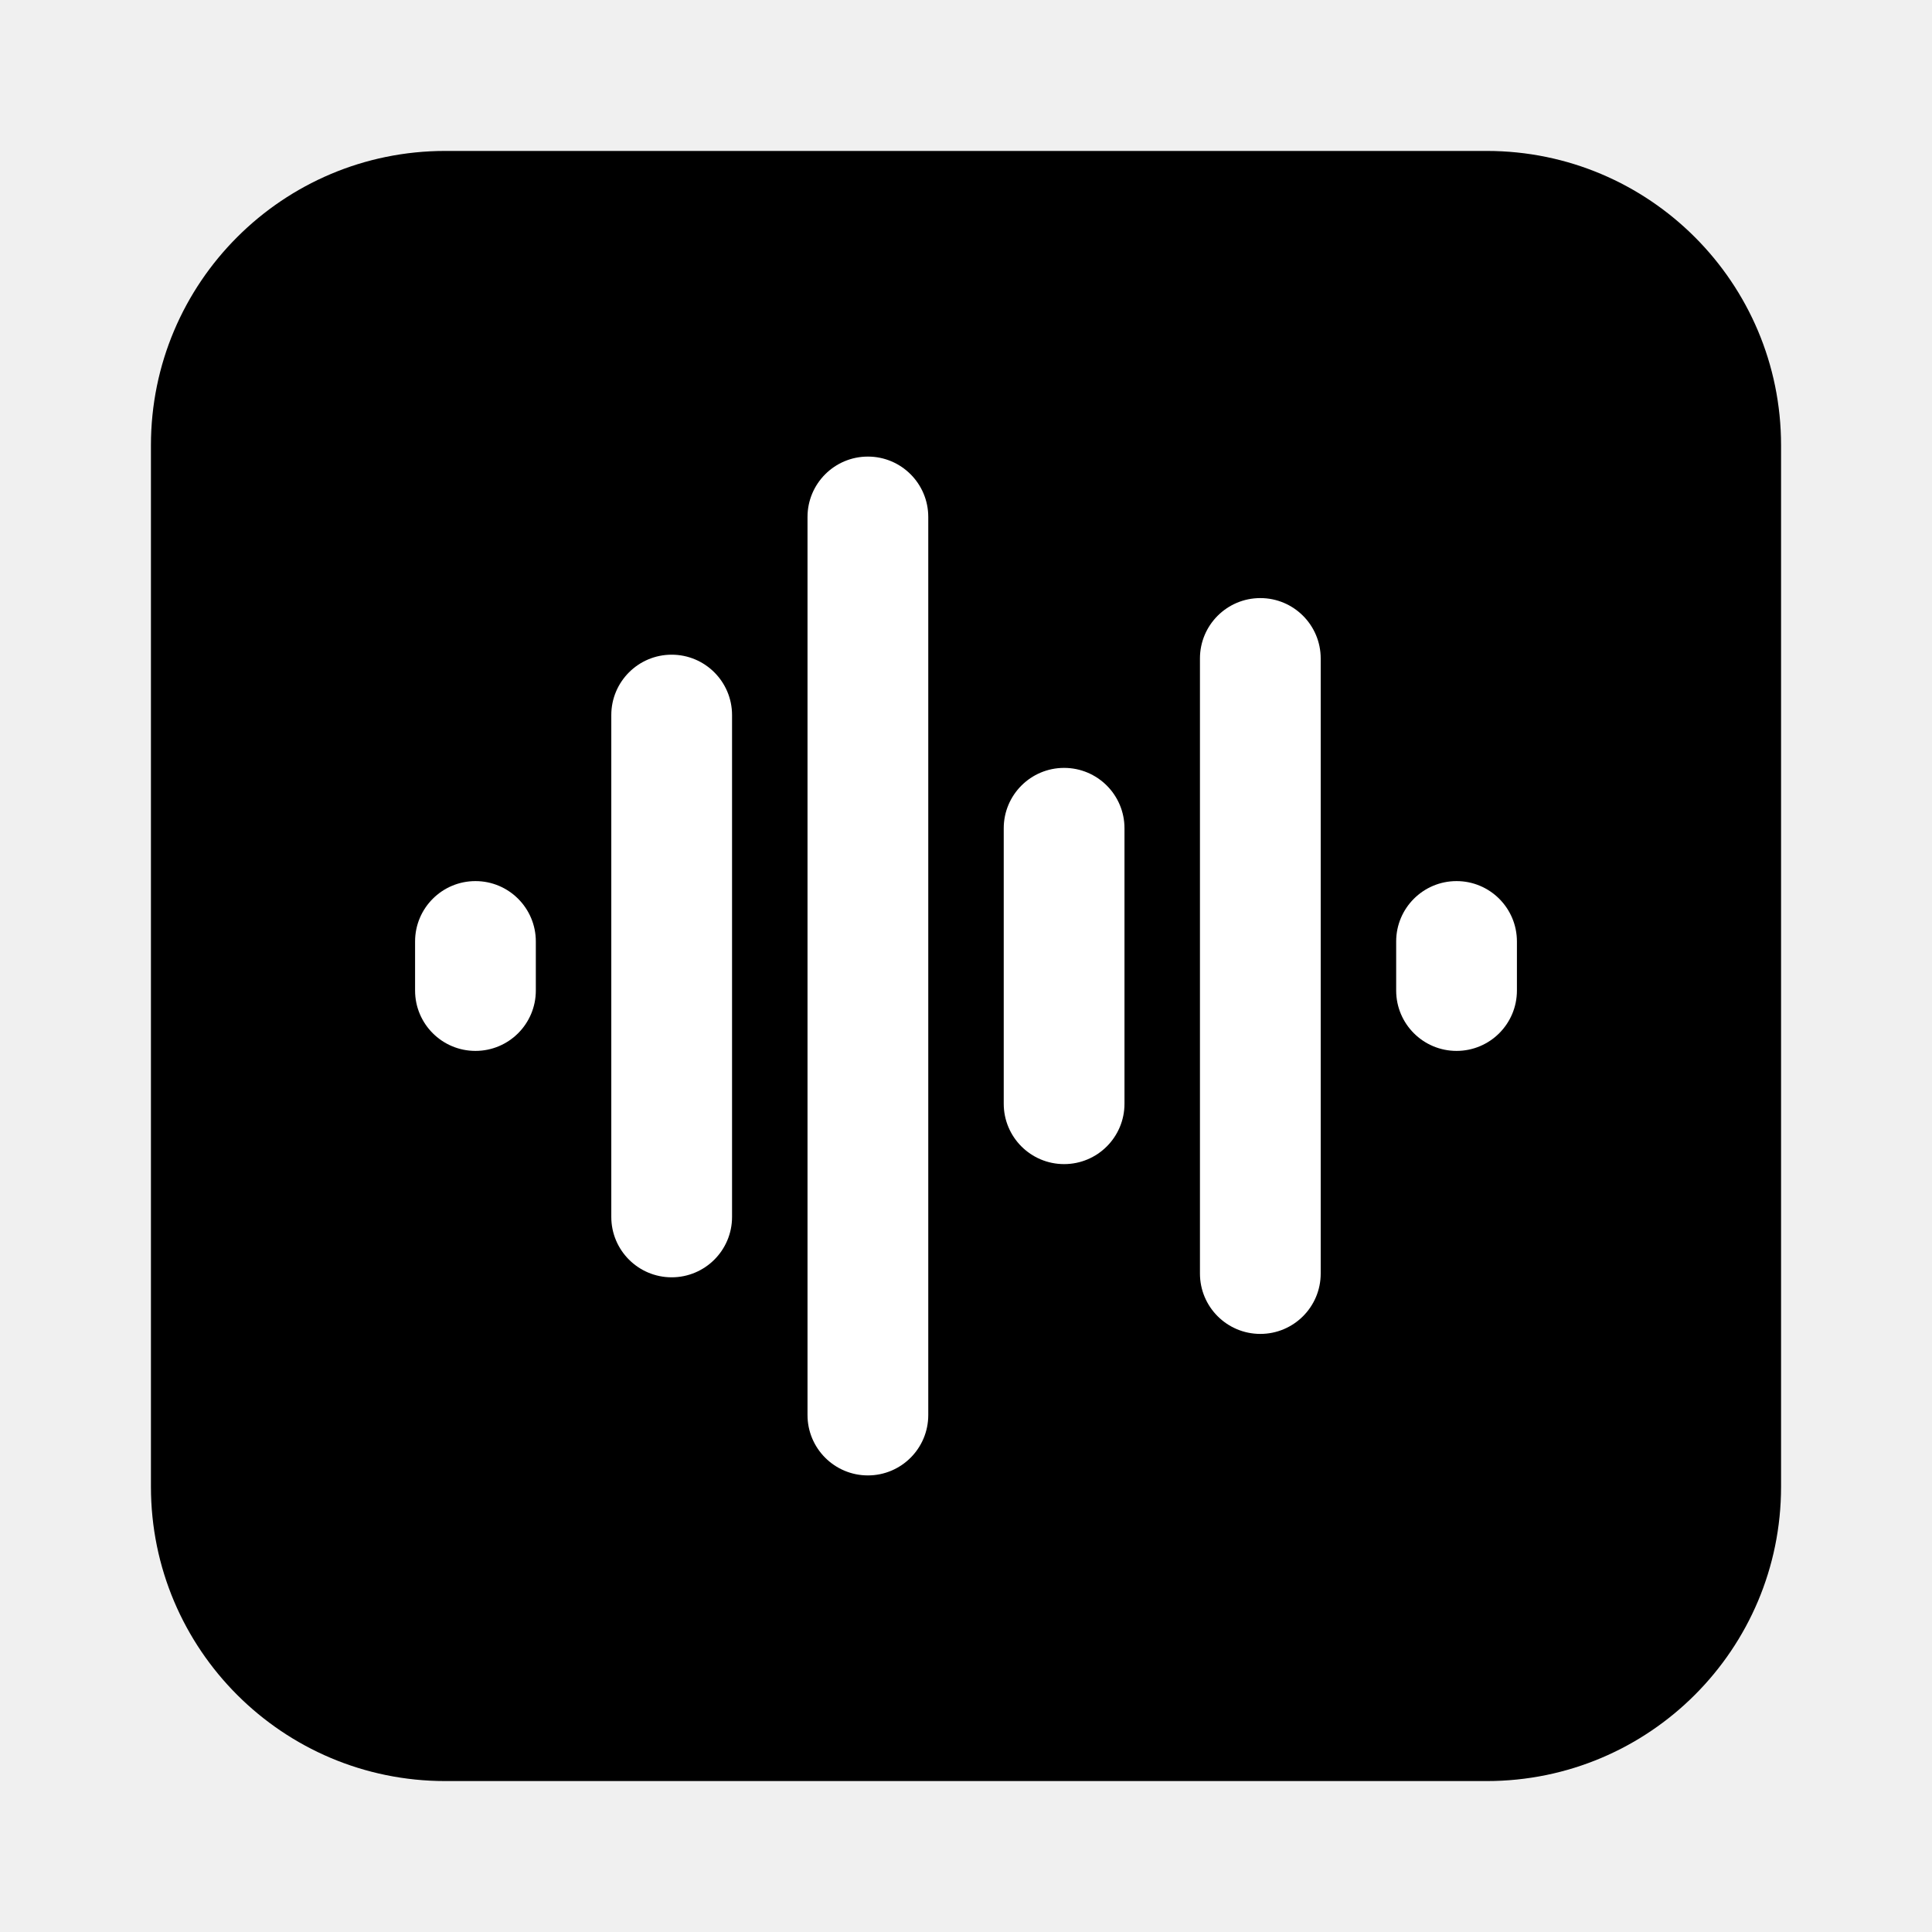
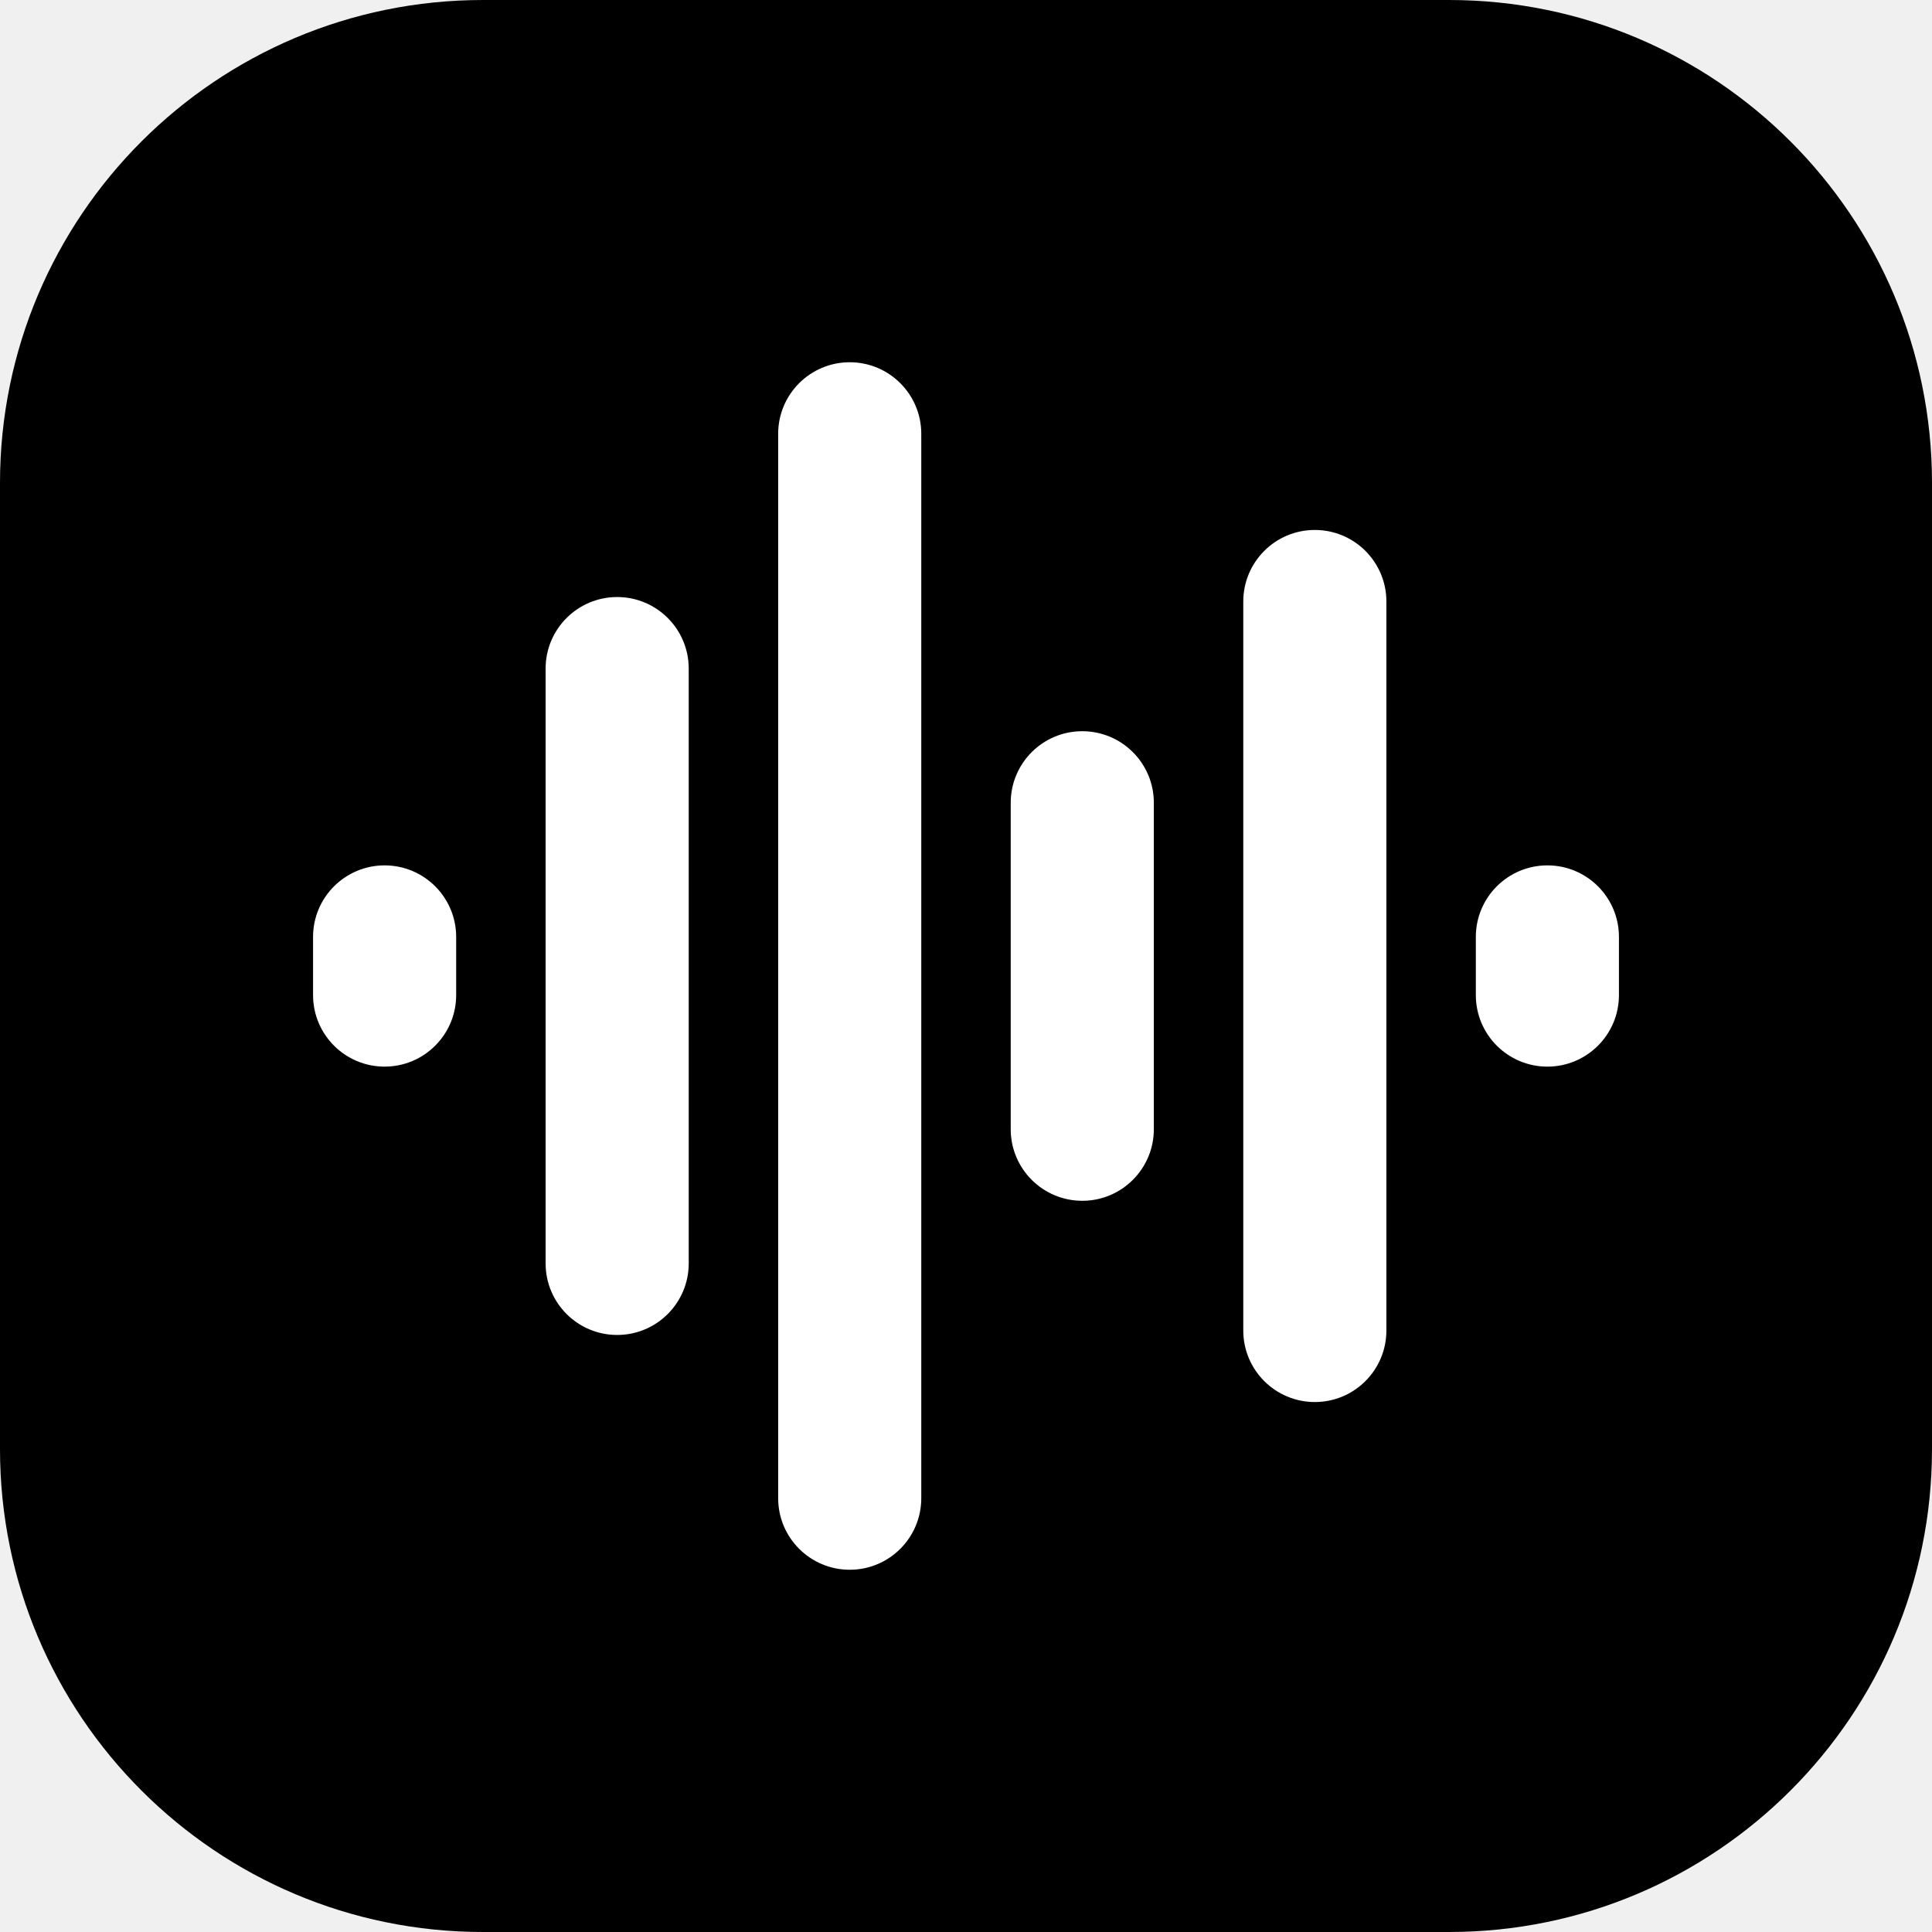
<svg xmlns="http://www.w3.org/2000/svg" width="1024" height="1024" viewBox="0 0 1024 1024">
-   <rect class="mark-bg" x="80" y="80" width="864" height="864" rx="156" fill="#000000" />
-   <g class="eq" fill="#ffffff">
+   <rect class="mark-bg" width="1024" height="1024" rx="256" fill="#000000" />
+   <g class="eq" fill="#ffffff" transform="scale(1.185185) translate(-80 -80)">
    <rect x="220" y="467" width="64" height="90" rx="32" />
    <rect x="324" y="347" width="64" height="330" rx="32" />
    <rect x="428" y="242" width="64" height="540" rx="32" />
    <rect x="532" y="407" width="64" height="210" rx="32" />
    <rect x="636" y="317" width="64" height="390" rx="32" />
    <rect x="740" y="467" width="64" height="90" rx="32" />
  </g>
</svg>
